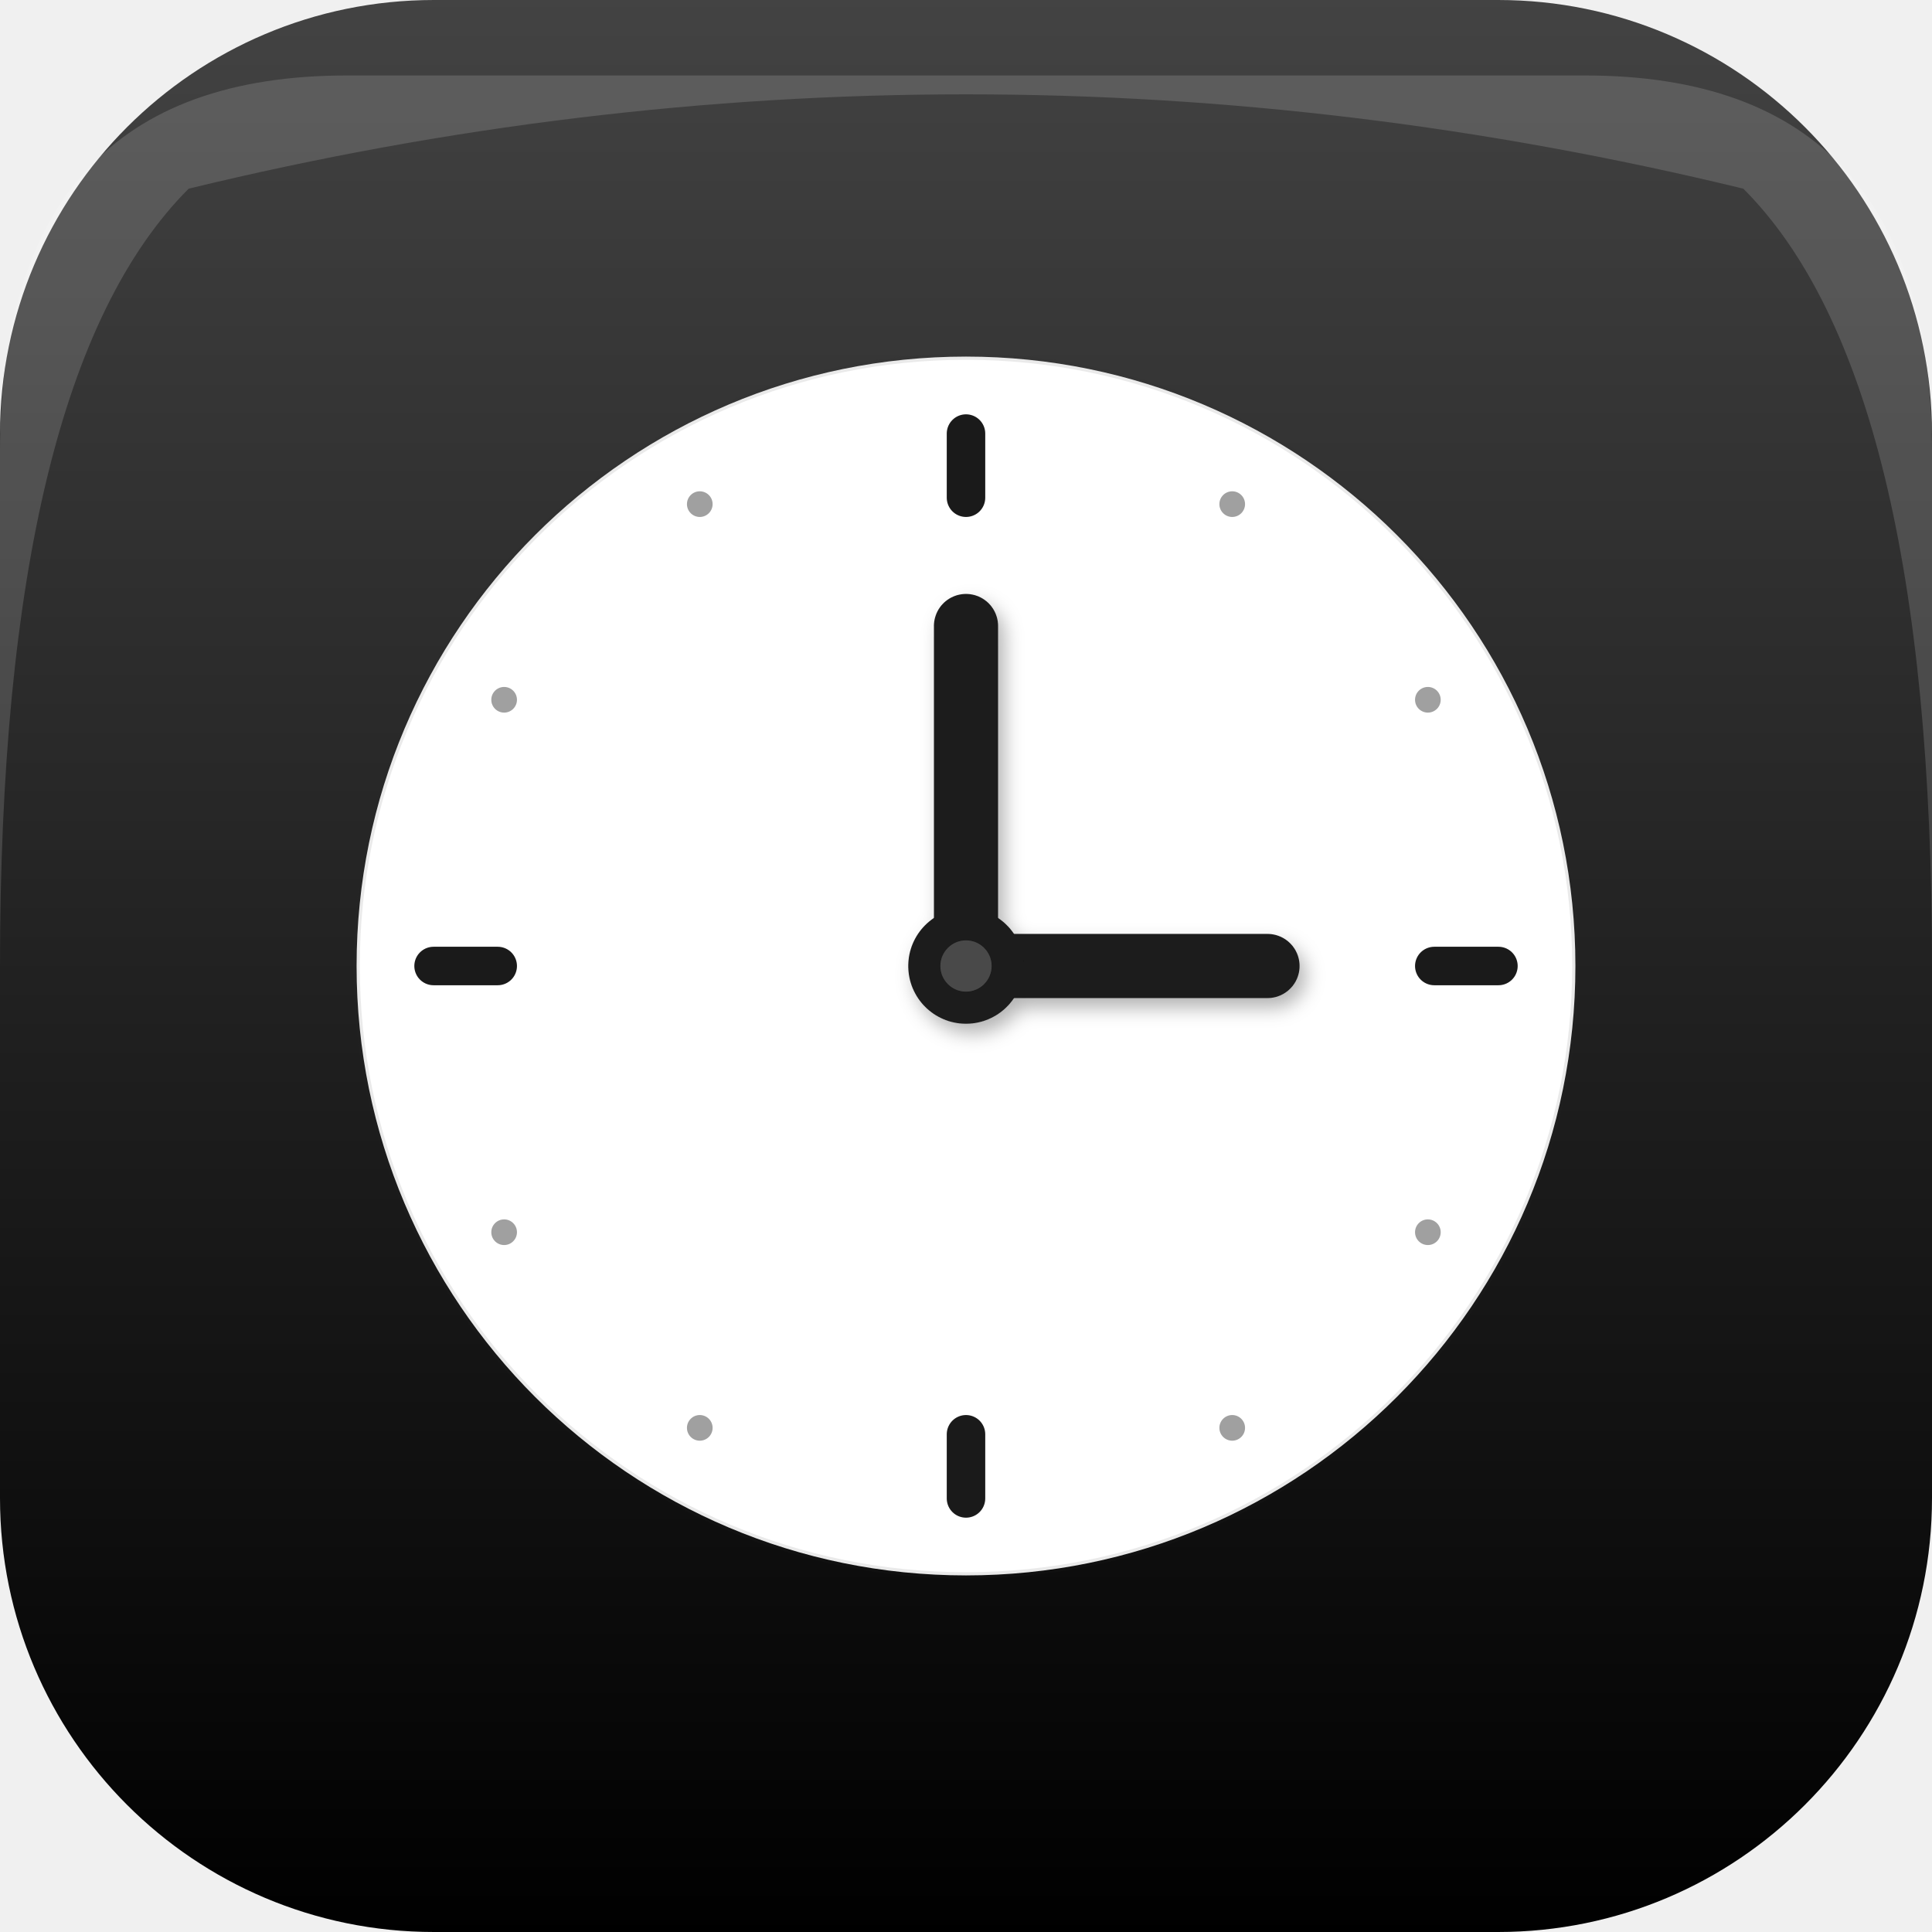
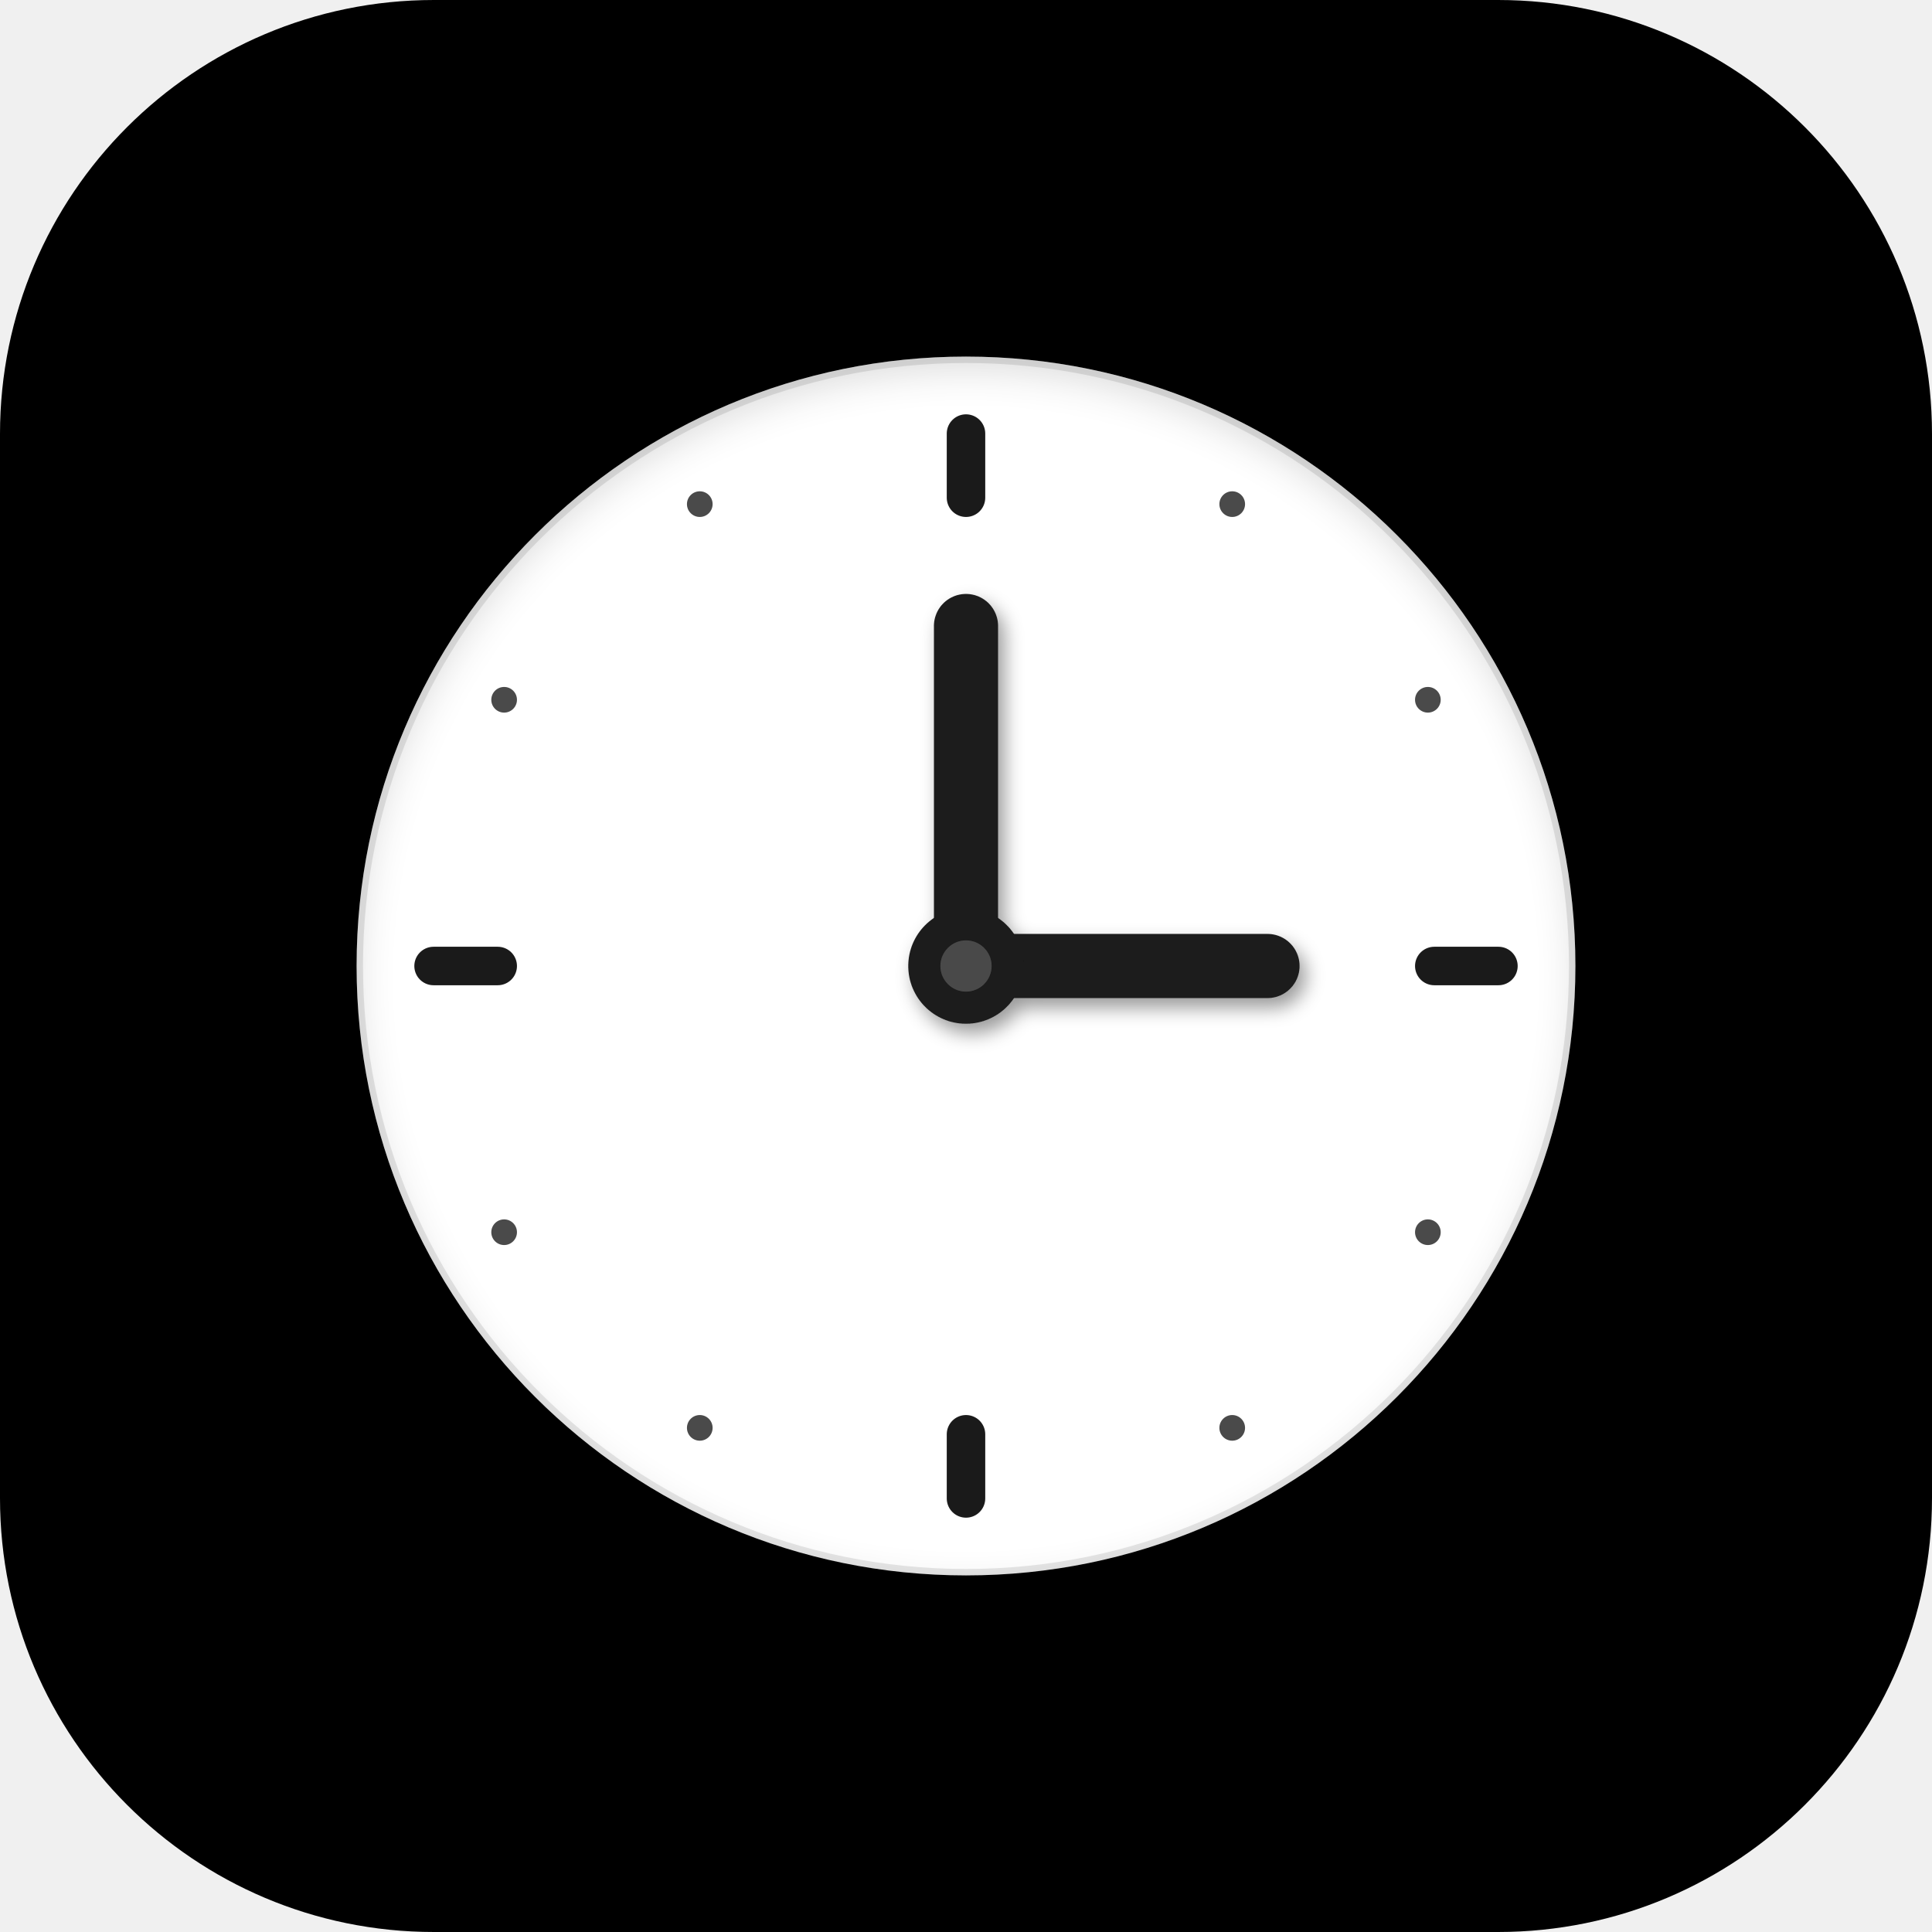
<svg xmlns="http://www.w3.org/2000/svg" viewBox="0 0 512 512">
  <defs>
-     <linearGradient id="casingGradient" x1="0%" y1="0%" x2="0%" y2="100%">
-       <stop offset="0%" style="stop-color:#434343;stop-opacity:1" />
-       <stop offset="100%" style="stop-color:#000000;stop-opacity:1" />
-     </linearGradient>
+     <filter id="insetShadow" x="-50%" y="-50%" width="200%" height="200%">
+       <feComponentTransfer in="SourceAlpha">
+         <feFuncA type="table" tableValues="1 0" />
+       </feComponentTransfer>
+       <feGaussianBlur stdDeviation="6" />
+       <feOffset dx="0" dy="4" result="offsetblur" />
+       <feFlood flood-color="rgba(0,0,0,0.3)" result="color" />
+       <feComposite in2="offsetblur" operator="in" />
+       <feComposite in2="SourceAlpha" operator="in" />
+       <feMerge>
+         <feMergeNode in="SourceGraphic" />
+         <feMergeNode />
+       </feMerge>
+     </filter>
    <filter id="softShadow" x="-50%" y="-50%" width="200%" height="200%">
      <feGaussianBlur in="SourceAlpha" stdDeviation="3" />
      <feOffset dx="2" dy="3" />
      <feComponentTransfer>
-         <feFuncA type="linear" slope="0.3" />
+         <feFuncA type="linear" slope="0.4" />
      </feComponentTransfer>
      <feMerge>
        <feMergeNode />
        <feMergeNode in="SourceGraphic" />
      </feMerge>
    </filter>
  </defs>
-   <rect width="512" height="512" rx="115" ry="115" fill="url(#casingGradient)" />
+   <rect width="512" height="512" rx="115" ry="115" fill="#000000" />
  <g transform="translate(256 256) scale(0.85) translate(-256 -256)">
-     <circle cx="256" cy="256" r="190" fill="#FFFFFF" />
-     <circle cx="256" cy="256" r="190" fill="none" stroke="#2a2a2a" stroke-width="2" opacity="0.1" />
+     <circle cx="256" cy="256" r="190" fill="#FFFFFF" filter="url(#insetShadow)" />
+     <circle cx="256" cy="256" r="190" fill="none" stroke="#000000" stroke-width="4" opacity="0.1" />
    <g stroke="#1a1a1a" stroke-width="12" stroke-linecap="round">
      <line x1="256" y1="90" x2="256" y2="110" />
      <line x1="422" y1="256" x2="402" y2="256" />
      <line x1="256" y1="422" x2="256" y2="402" />
      <line x1="90" y1="256" x2="110" y2="256" />
    </g>
-     <g fill="#a0a0a0">
+     <g fill="#4a4a4a">
      <circle cx="339" cy="112" r="4" />
      <circle cx="400" cy="173" r="4" />
      <circle cx="400" cy="339" r="4" />
      <circle cx="339" cy="400" r="4" />
      <circle cx="173" cy="400" r="4" />
      <circle cx="112" cy="339" r="4" />
      <circle cx="112" cy="173" r="4" />
      <circle cx="173" cy="112" r="4" />
    </g>
    <g filter="url(#softShadow)">
      <line x1="256" y1="256" x2="256" y2="150" stroke="#1a1a1a" stroke-width="20" stroke-linecap="round" />
      <line x1="256" y1="256" x2="350" y2="256" stroke="#1a1a1a" stroke-width="20" stroke-linecap="round" />
      <circle cx="256" cy="256" r="18" fill="#1a1a1a" />
      <circle cx="256" cy="256" r="8" fill="#4a4a4a" />
    </g>
  </g>
-   <path d="M 50,50 Q 256,0 462,50 Q 512,100 512,256 L 512,120 Q 512,20 420,20 L 92,20 Q 0,20 0,120 L 0,256 Q 0,100 50,50 Z" fill="white" opacity="0.15" />
</svg>
